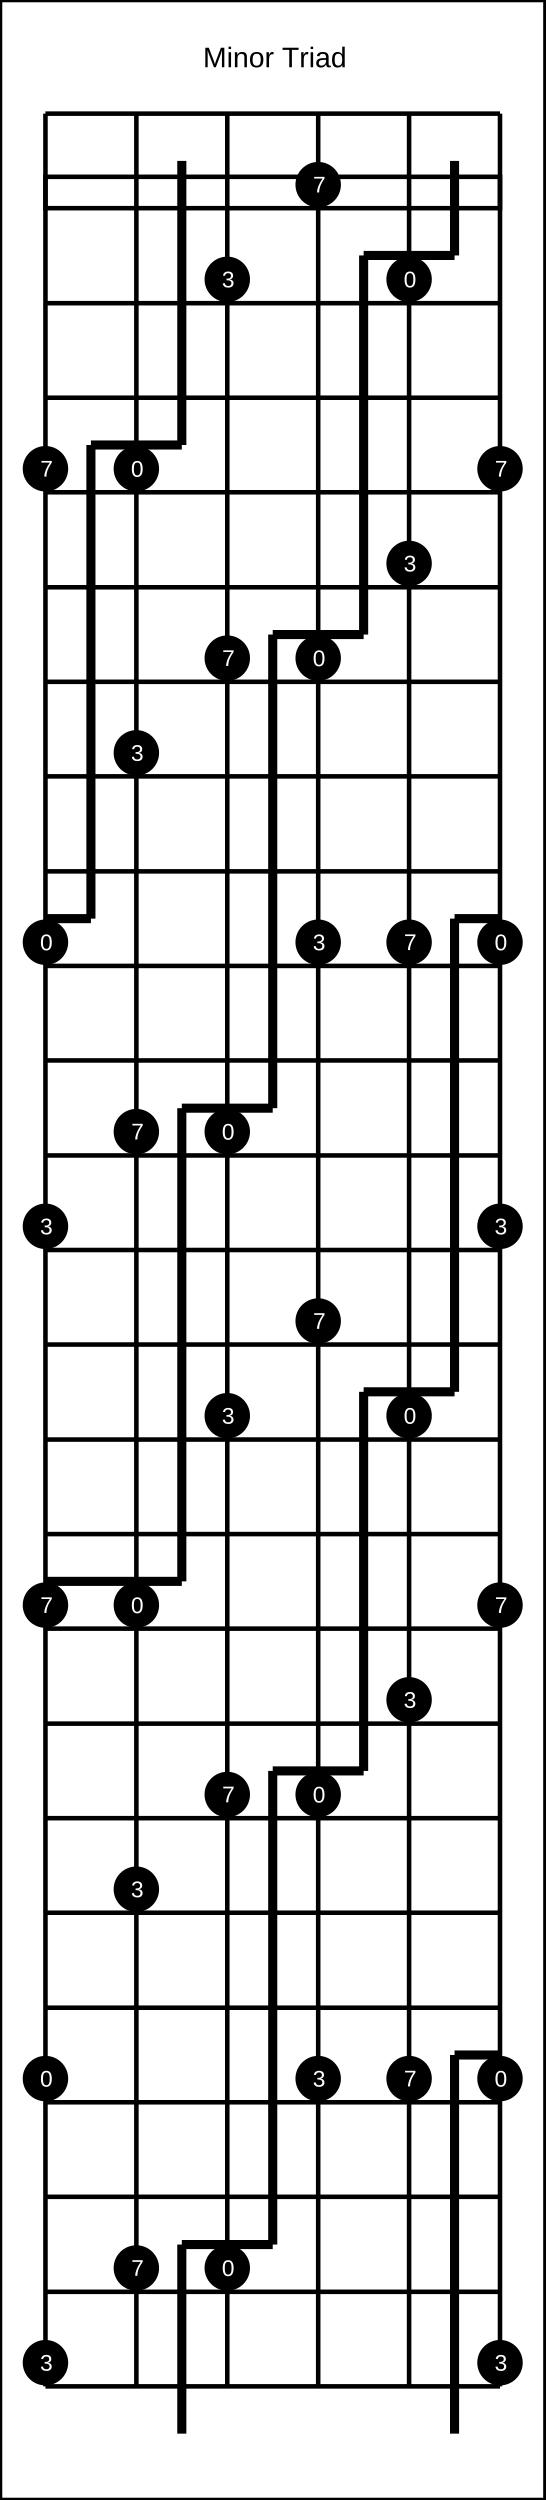
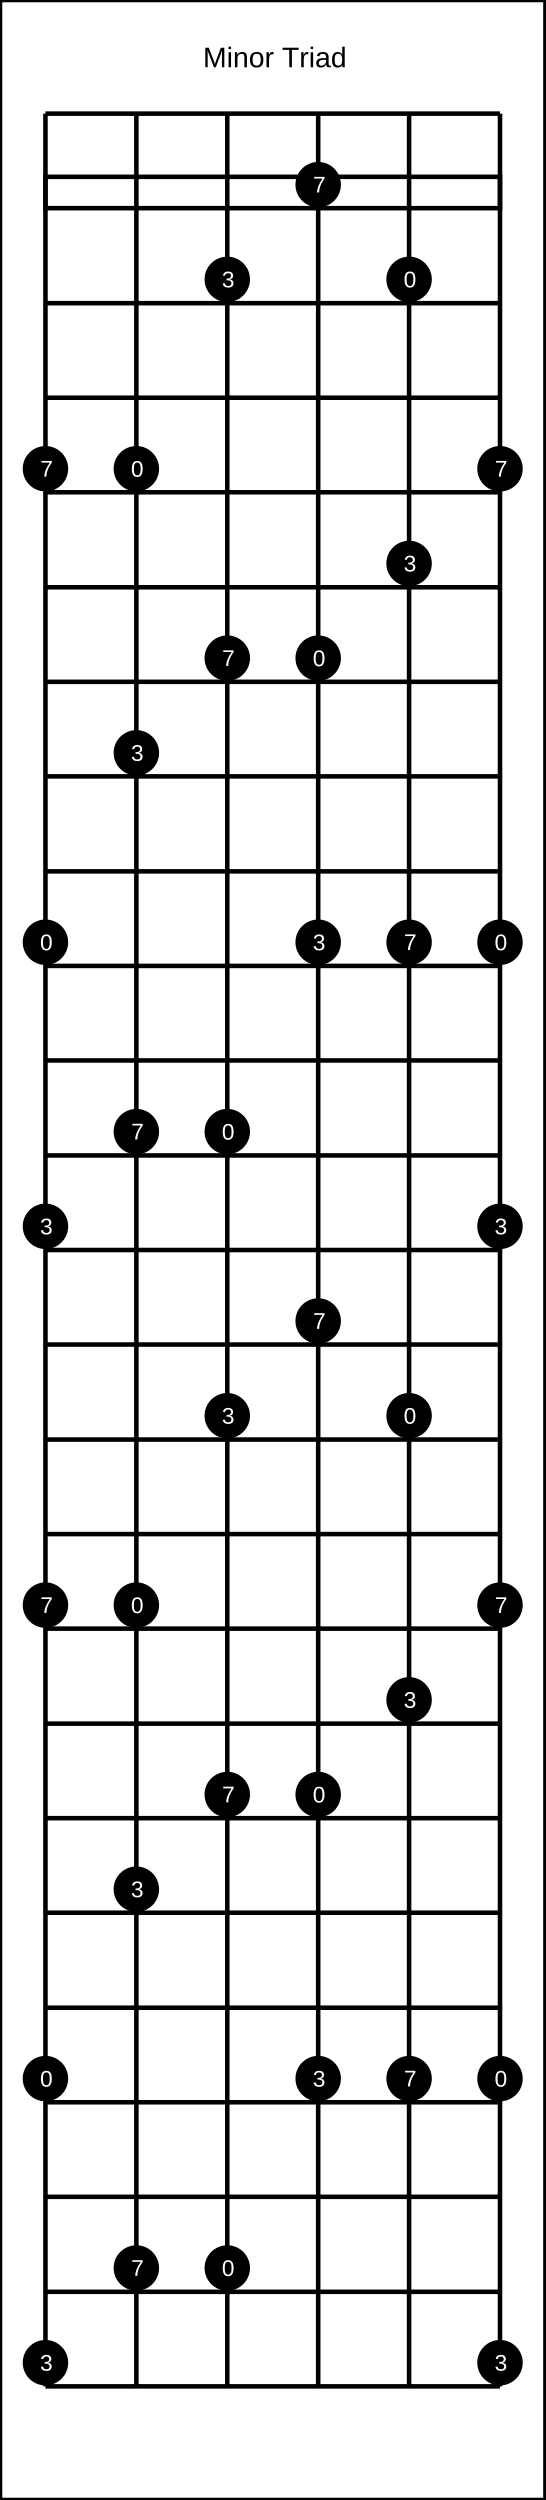
<svg xmlns="http://www.w3.org/2000/svg" xmlns:xlink="http://www.w3.org/1999/xlink" width="240pt" height="1100pt" viewBox="0 0 240 1100" version="1.1">
  <defs>
    <g>
      <symbol overflow="visible" id="glyph0-0">
        <path style="stroke:none;" d="M 1.25 -8.594 L 8.125 -8.594 L 8.125 0 L 1.25 0 Z M 1.719 -8.141 L 1.719 -0.469 L 7.656 -0.469 L 7.656 -8.141 Z M 1.719 -8.141 " />
      </symbol>
      <symbol overflow="visible" id="glyph0-1">
        <path style="stroke:none;" d="M 8.344 0 L 8.344 -5.734 C 8.344 -6.367 8.359 -6.977 8.391 -7.562 C 8.191 -6.832 8.016 -6.266 7.859 -5.859 L 5.641 0 L 4.812 0 L 2.562 -5.859 L 2.219 -6.891 L 2.016 -7.562 L 2.031 -6.891 L 2.062 -5.734 L 2.062 0 L 1.031 0 L 1.031 -8.594 L 2.562 -8.594 L 4.844 -2.641 C 4.926 -2.398 5.004 -2.141 5.078 -1.859 C 5.148 -1.586 5.203 -1.391 5.234 -1.266 C 5.266 -1.43 5.332 -1.68 5.438 -2.016 C 5.539 -2.348 5.609 -2.555 5.641 -2.641 L 7.891 -8.594 L 9.391 -8.594 L 9.391 0 Z M 8.344 0 " />
      </symbol>
      <symbol overflow="visible" id="glyph0-2">
        <path style="stroke:none;" d="M 0.844 -8.016 L 0.844 -9.062 L 1.938 -9.062 L 1.938 -8.016 Z M 0.844 0 L 0.844 -6.609 L 1.938 -6.609 L 1.938 0 Z M 0.844 0 " />
      </symbol>
      <symbol overflow="visible" id="glyph0-3">
        <path style="stroke:none;" d="M 5.031 0 L 5.031 -4.188 C 5.031 -4.625 4.988 -4.961 4.906 -5.203 C 4.82 -5.441 4.688 -5.613 4.5 -5.719 C 4.312 -5.82 4.035 -5.875 3.672 -5.875 C 3.141 -5.875 2.723 -5.691 2.422 -5.328 C 2.117 -4.973 1.969 -4.473 1.969 -3.828 L 1.969 0 L 0.859 0 L 0.859 -5.188 C 0.859 -5.957 0.848 -6.43 0.828 -6.609 L 1.875 -6.609 C 1.875 -6.586 1.875 -6.531 1.875 -6.438 C 1.883 -6.352 1.891 -6.25 1.891 -6.125 C 1.898 -6.008 1.91 -5.789 1.922 -5.469 L 1.938 -5.469 C 2.188 -5.926 2.477 -6.25 2.812 -6.438 C 3.145 -6.625 3.555 -6.719 4.047 -6.719 C 4.773 -6.719 5.305 -6.535 5.641 -6.172 C 5.973 -5.816 6.141 -5.227 6.141 -4.406 L 6.141 0 Z M 5.031 0 " />
      </symbol>
      <symbol overflow="visible" id="glyph0-4">
        <path style="stroke:none;" d="M 6.422 -3.312 C 6.422 -2.156 6.164 -1.289 5.656 -0.719 C 5.156 -0.156 4.422 0.125 3.453 0.125 C 2.484 0.125 1.754 -0.164 1.266 -0.75 C 0.773 -1.344 0.531 -2.195 0.531 -3.312 C 0.531 -5.582 1.516 -6.719 3.484 -6.719 C 4.492 -6.719 5.234 -6.441 5.703 -5.891 C 6.18 -5.336 6.422 -4.477 6.422 -3.312 Z M 5.281 -3.312 C 5.281 -4.219 5.145 -4.879 4.875 -5.297 C 4.602 -5.711 4.145 -5.922 3.5 -5.922 C 2.863 -5.922 2.398 -5.707 2.109 -5.281 C 1.816 -4.863 1.672 -4.207 1.672 -3.312 C 1.672 -2.438 1.812 -1.781 2.094 -1.344 C 2.383 -0.906 2.832 -0.688 3.438 -0.688 C 4.094 -0.688 4.562 -0.895 4.844 -1.312 C 5.133 -1.738 5.281 -2.406 5.281 -3.312 Z M 5.281 -3.312 " />
      </symbol>
      <symbol overflow="visible" id="glyph0-5">
        <path style="stroke:none;" d="M 0.859 0 L 0.859 -5.062 C 0.859 -5.531 0.848 -6.047 0.828 -6.609 L 1.875 -6.609 C 1.906 -5.859 1.922 -5.406 1.922 -5.25 L 1.938 -5.25 C 2.113 -5.82 2.316 -6.207 2.547 -6.406 C 2.773 -6.613 3.098 -6.719 3.516 -6.719 C 3.66 -6.719 3.805 -6.703 3.953 -6.672 L 3.953 -5.656 C 3.805 -5.695 3.613 -5.719 3.375 -5.719 C 2.914 -5.719 2.566 -5.52 2.328 -5.125 C 2.086 -4.738 1.969 -4.176 1.969 -3.438 L 1.969 0 Z M 0.859 0 " />
      </symbol>
      <symbol overflow="visible" id="glyph0-6">
        <path style="stroke:none;" d="" />
      </symbol>
      <symbol overflow="visible" id="glyph0-7">
        <path style="stroke:none;" d="M 4.391 -7.641 L 4.391 0 L 3.234 0 L 3.234 -7.641 L 0.281 -7.641 L 0.281 -8.594 L 7.344 -8.594 L 7.344 -7.641 Z M 4.391 -7.641 " />
      </symbol>
      <symbol overflow="visible" id="glyph0-8">
        <path style="stroke:none;" d="M 2.531 0.125 C 1.863 0.125 1.363 -0.047 1.031 -0.391 C 0.695 -0.742 0.531 -1.227 0.531 -1.844 C 0.531 -2.531 0.754 -3.055 1.203 -3.422 C 1.648 -3.785 2.375 -3.977 3.375 -4 L 4.859 -4.031 L 4.859 -4.391 C 4.859 -4.922 4.742 -5.301 4.516 -5.531 C 4.297 -5.77 3.941 -5.891 3.453 -5.891 C 2.953 -5.891 2.586 -5.805 2.359 -5.641 C 2.141 -5.473 2.008 -5.207 1.969 -4.844 L 0.828 -4.938 C 1.016 -6.125 1.895 -6.719 3.469 -6.719 C 4.301 -6.719 4.926 -6.523 5.344 -6.141 C 5.758 -5.766 5.969 -5.219 5.969 -4.5 L 5.969 -1.656 C 5.969 -1.332 6.008 -1.086 6.094 -0.922 C 6.188 -0.754 6.352 -0.672 6.594 -0.672 C 6.695 -0.672 6.816 -0.688 6.953 -0.719 L 6.953 -0.031 C 6.672 0.031 6.391 0.062 6.109 0.062 C 5.703 0.062 5.406 -0.039 5.219 -0.25 C 5.031 -0.469 4.926 -0.805 4.906 -1.266 L 4.859 -1.266 C 4.578 -0.754 4.25 -0.395 3.875 -0.188 C 3.508 0.02 3.062 0.125 2.531 0.125 Z M 2.781 -0.703 C 3.176 -0.703 3.531 -0.789 3.844 -0.969 C 4.164 -1.156 4.414 -1.406 4.594 -1.719 C 4.77 -2.039 4.859 -2.375 4.859 -2.719 L 4.859 -3.266 L 3.656 -3.234 C 3.145 -3.223 2.754 -3.172 2.484 -3.078 C 2.223 -2.984 2.02 -2.832 1.875 -2.625 C 1.727 -2.414 1.656 -2.148 1.656 -1.828 C 1.656 -1.461 1.75 -1.18 1.938 -0.984 C 2.133 -0.797 2.414 -0.703 2.781 -0.703 Z M 2.781 -0.703 " />
      </symbol>
      <symbol overflow="visible" id="glyph0-9">
        <path style="stroke:none;" d="M 5.016 -1.062 C 4.805 -0.633 4.535 -0.328 4.203 -0.141 C 3.867 0.035 3.453 0.125 2.953 0.125 C 2.117 0.125 1.504 -0.156 1.109 -0.719 C 0.723 -1.281 0.531 -2.129 0.531 -3.266 C 0.531 -5.566 1.336 -6.719 2.953 -6.719 C 3.453 -6.719 3.867 -6.625 4.203 -6.438 C 4.535 -6.258 4.805 -5.973 5.016 -5.578 L 5.016 -9.062 L 6.109 -9.062 L 6.109 -1.359 C 6.109 -0.672 6.117 -0.219 6.141 0 L 5.094 0 C 5.082 -0.062 5.066 -0.211 5.047 -0.453 C 5.035 -0.691 5.031 -0.895 5.031 -1.062 Z M 1.672 -3.312 C 1.672 -2.383 1.789 -1.719 2.031 -1.312 C 2.281 -0.914 2.68 -0.719 3.234 -0.719 C 3.859 -0.719 4.312 -0.93 4.594 -1.359 C 4.875 -1.797 5.016 -2.469 5.016 -3.375 C 5.016 -4.25 4.875 -4.891 4.594 -5.297 C 4.312 -5.711 3.863 -5.922 3.25 -5.922 C 2.695 -5.922 2.297 -5.711 2.047 -5.297 C 1.797 -4.891 1.672 -4.227 1.672 -3.312 Z M 1.672 -3.312 " />
      </symbol>
      <symbol overflow="visible" id="glyph1-0">
        <path style="stroke:none;" d="M 1 -6.875 L 6.5 -6.875 L 6.5 0 L 1 0 Z M 1.375 -6.516 L 1.375 -0.375 L 6.125 -0.375 L 6.125 -6.516 Z M 1.375 -6.516 " />
      </symbol>
      <symbol overflow="visible" id="glyph1-1">
        <path style="stroke:none;" d="M 5.172 -3.438 C 5.172 -2.289 4.969 -1.414 4.562 -0.812 C 4.156 -0.207 3.555 0.094 2.766 0.094 C 1.973 0.094 1.379 -0.203 0.984 -0.797 C 0.586 -1.398 0.391 -2.281 0.391 -3.438 C 0.391 -4.625 0.582 -5.508 0.969 -6.094 C 1.352 -6.688 1.961 -6.984 2.797 -6.984 C 3.609 -6.984 4.207 -6.688 4.594 -6.094 C 4.977 -5.5 5.172 -4.613 5.172 -3.438 Z M 4.281 -3.438 C 4.281 -4.438 4.164 -5.156 3.938 -5.594 C 3.707 -6.039 3.328 -6.266 2.797 -6.266 C 2.254 -6.266 1.863 -6.047 1.625 -5.609 C 1.395 -5.172 1.281 -4.445 1.281 -3.438 C 1.281 -2.469 1.398 -1.754 1.641 -1.297 C 1.879 -0.848 2.258 -0.625 2.781 -0.625 C 3.301 -0.625 3.68 -0.852 3.922 -1.312 C 4.16 -1.77 4.281 -2.477 4.281 -3.438 Z M 4.281 -3.438 " />
      </symbol>
      <symbol overflow="visible" id="glyph1-2">
        <path style="stroke:none;" d="M 5.125 -1.906 C 5.125 -1.27 4.922 -0.773 4.516 -0.422 C 4.109 -0.078 3.531 0.094 2.781 0.094 C 2.094 0.094 1.539 -0.062 1.125 -0.375 C 0.707 -0.688 0.457 -1.148 0.375 -1.766 L 1.297 -1.844 C 1.41 -1.031 1.906 -0.625 2.781 -0.625 C 3.227 -0.625 3.578 -0.734 3.828 -0.953 C 4.078 -1.172 4.203 -1.492 4.203 -1.922 C 4.203 -2.297 4.055 -2.586 3.766 -2.797 C 3.484 -3.016 3.07 -3.125 2.531 -3.125 L 2.031 -3.125 L 2.031 -3.875 L 2.516 -3.875 C 2.992 -3.875 3.363 -3.977 3.625 -4.188 C 3.895 -4.406 4.031 -4.695 4.031 -5.062 C 4.031 -5.438 3.922 -5.727 3.703 -5.938 C 3.484 -6.156 3.16 -6.266 2.734 -6.266 C 2.348 -6.266 2.035 -6.164 1.797 -5.969 C 1.555 -5.77 1.414 -5.488 1.375 -5.125 L 0.5 -5.188 C 0.562 -5.75 0.789 -6.188 1.188 -6.5 C 1.594 -6.82 2.113 -6.984 2.75 -6.984 C 3.438 -6.984 3.973 -6.82 4.359 -6.5 C 4.742 -6.176 4.938 -5.727 4.938 -5.156 C 4.938 -4.719 4.812 -4.359 4.562 -4.078 C 4.312 -3.805 3.953 -3.625 3.484 -3.531 L 3.484 -3.516 C 4.004 -3.453 4.406 -3.273 4.688 -2.984 C 4.977 -2.703 5.125 -2.344 5.125 -1.906 Z M 5.125 -1.906 " />
      </symbol>
      <symbol overflow="visible" id="glyph1-3">
        <path style="stroke:none;" d="M 5.062 -6.172 C 4.352 -5.098 3.852 -4.254 3.562 -3.641 C 3.281 -3.035 3.066 -2.438 2.922 -1.844 C 2.773 -1.25 2.703 -0.633 2.703 0 L 1.781 0 C 1.781 -0.875 1.969 -1.797 2.344 -2.766 C 2.719 -3.742 3.336 -4.867 4.203 -6.141 L 0.516 -6.141 L 0.516 -6.875 L 5.062 -6.875 Z M 5.062 -6.172 " />
      </symbol>
    </g>
  </defs>
-   <g id="surface61">
+   <g id="surface76">
    <path style="fill:none;stroke-width:0.01;stroke-linecap:butt;stroke-linejoin:miter;stroke:rgb(0%,0%,0%);stroke-opacity:1;stroke-miterlimit:10;" d="M 0 0 L 1.2 0 L 1.2 5.5 L 0 5.5 Z M 0 0 " transform="matrix(200,0,0,200,0,0)" />
    <g style="fill:rgb(0%,0%,0%);fill-opacity:1;">
      <use xlink:href="#glyph0-1" x="89.312" y="29.59" />
      <use xlink:href="#glyph0-2" x="99.725" y="29.59" />
      <use xlink:href="#glyph0-3" x="102.502" y="29.59" />
      <use xlink:href="#glyph0-4" x="109.454" y="29.59" />
      <use xlink:href="#glyph0-5" x="116.406" y="29.59" />
      <use xlink:href="#glyph0-6" x="120.569" y="29.59" />
      <use xlink:href="#glyph0-7" x="124.042" y="29.59" />
      <use xlink:href="#glyph0-5" x="131.677" y="29.59" />
      <use xlink:href="#glyph0-2" x="135.84" y="29.59" />
      <use xlink:href="#glyph0-8" x="138.617" y="29.59" />
      <use xlink:href="#glyph0-9" x="145.569" y="29.59" />
    </g>
    <path style="fill:none;stroke-width:0.01;stroke-linecap:butt;stroke-linejoin:miter;stroke:rgb(100%,100%,100%);stroke-opacity:1;stroke-miterlimit:10;" d="M 0 0 L 1 0 L 1 5 L 0 5 Z M 0 0 " transform="matrix(200,0,0,200,20,50)" />
    <path style="fill:none;stroke-width:0.01;stroke-linecap:butt;stroke-linejoin:miter;stroke:rgb(0%,0%,0%);stroke-opacity:1;stroke-miterlimit:10;" d="M 0 0.139 L 1 0.139 L 1 0.208 L 0 0.208 Z M 0 0 L 1 0 M 0 0.208 L 1 0.208 M 0 0.417 L 1 0.417 M 0 0.625 L 1 0.625 M 0 0.833 L 1 0.833 M 0 1.042 L 1 1.042 M 0 1.25 L 1 1.25 M 0 1.458 L 1 1.458 M 0 1.667 L 1 1.667 M 0 1.875 L 1 1.875 M 0 2.083 L 1 2.083 M 0 2.292 L 1 2.292 M 0 2.5 L 1 2.5 M 0 2.708 L 1 2.708 M 0 2.917 L 1 2.917 M 0 3.125 L 1 3.125 M 0 3.333 L 1 3.333 M 0 3.542 L 1 3.542 M 0 3.75 L 1 3.75 M 0 3.958 L 1 3.958 M 0 4.167 L 1 4.167 M 0 4.375 L 1 4.375 M 0 4.583 L 1 4.583 M 0 4.792 L 1 4.792 M 0 5 L 1 5 " transform="matrix(200,0,0,200,20,50)" />
    <path style="fill:none;stroke-width:0.01;stroke-linecap:butt;stroke-linejoin:miter;stroke:rgb(0%,0%,0%);stroke-opacity:1;stroke-miterlimit:10;" d="M 0 0 L 0 5 M 0.2 0 L 0.2 5 M 0.4 0 L 0.4 5 M 0.6 0 L 0.6 5 M 0.8 0 L 0.8 5 M 1 0 L 1 5 " transform="matrix(200,0,0,200,20,50)" />
-     <path style="fill:none;stroke-width:0.02;stroke-linecap:butt;stroke-linejoin:miter;stroke:rgb(0%,0%,0%);stroke-opacity:1;stroke-miterlimit:10;" d="M 0.3 0.104 L 0.3 0.312 M 0.3 0.312 L 0.3 0.521 M 0.3 0.521 L 0.3 0.729 M 0.3 0.729 L 0.1 0.729 M 0.1 0.729 L 0.1 0.938 M 0.1 0.938 L 0.1 1.146 M 0.1 1.146 L 0.1 1.354 M 0.1 1.354 L 0.1 1.562 M 0.1 1.562 L 0.1 1.771 M 0.1 1.771 L 0 1.771 M 0 1.771 " transform="matrix(200,0,0,200,20,50)" />
-     <path style="fill:none;stroke-width:0.02;stroke-linecap:butt;stroke-linejoin:miter;stroke:rgb(0%,0%,0%);stroke-opacity:1;stroke-miterlimit:10;" d="M 0.9 0.104 L 0.9 0.312 M 0.9 0.312 L 0.7 0.312 M 0.7 0.312 L 0.7 1.146 M 0.7 1.146 L 0.5 1.146 M 0.5 1.146 L 0.5 2.188 M 0.5 2.188 L 0.3 2.188 M 0.3 2.188 L 0.3 3.229 M 0.3 3.229 L 0.1 3.229 M 0.1 3.229 L 0 3.229 M 0 3.229 " transform="matrix(200,0,0,200,20,50)" />
-     <path style="fill:none;stroke-width:0.02;stroke-linecap:butt;stroke-linejoin:miter;stroke:rgb(0%,0%,0%);stroke-opacity:1;stroke-miterlimit:10;" d="M 1 1.771 L 0.9 1.771 M 0.9 1.771 L 0.9 2.812 M 0.9 2.812 L 0.7 2.812 M 0.7 2.812 L 0.7 3.646 M 0.7 3.646 L 0.5 3.646 M 0.5 3.646 L 0.5 4.688 M 0.5 4.688 L 0.3 4.688 M 0.3 4.688 L 0.3 5.104 M 0.3 5.104 " transform="matrix(200,0,0,200,20,50)" />
-     <path style="fill:none;stroke-width:0.02;stroke-linecap:butt;stroke-linejoin:miter;stroke:rgb(0%,0%,0%);stroke-opacity:1;stroke-miterlimit:10;" d="M 1 4.271 L 0.9 4.271 M 0.9 4.271 L 0.9 5.104 M 0.9 5.104 " transform="matrix(200,0,0,200,20,50)" />
    <path style=" stroke:none;fill-rule:nonzero;fill:rgb(0%,0%,0%);fill-opacity:1;" d="M 30 414.582 C 30 420.105 25.523 424.582 20 424.582 C 14.477 424.582 10 420.105 10 414.582 C 10 409.059 14.477 404.582 20 404.582 C 25.523 404.582 30 409.059 30 414.582 " />
    <g style="fill:rgb(100%,100%,100%);fill-opacity:1;">
      <use xlink:href="#glyph1-1" x="17.609" y="418.125" />
    </g>
    <path style=" stroke:none;fill-rule:nonzero;fill:rgb(0%,0%,0%);fill-opacity:1;" d="M 23.172 418.125 L 30 914.582 C 30 920.105 25.523 924.582 20 924.582 C 14.477 924.582 10 920.105 10 914.582 C 10 909.059 14.477 904.582 20 904.582 C 25.523 904.582 30 909.059 30 914.582 " />
    <g style="fill:rgb(100%,100%,100%);fill-opacity:1;">
      <use xlink:href="#glyph1-1" x="17.609" y="918.125" />
    </g>
    <path style=" stroke:none;fill-rule:nonzero;fill:rgb(0%,0%,0%);fill-opacity:1;" d="M 23.172 918.125 L 70 206.25 C 70 211.773 65.523 216.25 60 216.25 C 54.477 216.25 50 211.773 50 206.25 C 50 200.727 54.477 196.25 60 196.25 C 65.523 196.25 70 200.727 70 206.25 " />
    <g style="fill:rgb(100%,100%,100%);fill-opacity:1;">
      <use xlink:href="#glyph1-1" x="57.609" y="209.789" />
    </g>
    <path style=" stroke:none;fill-rule:nonzero;fill:rgb(0%,0%,0%);fill-opacity:1;" d="M 63.172 209.789 L 70 706.25 C 70 711.773 65.523 716.25 60 716.25 C 54.477 716.25 50 711.773 50 706.25 C 50 700.727 54.477 696.25 60 696.25 C 65.523 696.25 70 700.727 70 706.25 " />
    <g style="fill:rgb(100%,100%,100%);fill-opacity:1;">
      <use xlink:href="#glyph1-1" x="57.609" y="709.789" />
    </g>
    <path style=" stroke:none;fill-rule:nonzero;fill:rgb(0%,0%,0%);fill-opacity:1;" d="M 63.172 709.789 L 110 497.918 C 110 503.441 105.523 507.918 100 507.918 C 94.477 507.918 90 503.441 90 497.918 C 90 492.395 94.477 487.918 100 487.918 C 105.523 487.918 110 492.395 110 497.918 " />
    <g style="fill:rgb(100%,100%,100%);fill-opacity:1;">
      <use xlink:href="#glyph1-1" x="97.609" y="501.457" />
    </g>
    <path style=" stroke:none;fill-rule:nonzero;fill:rgb(0%,0%,0%);fill-opacity:1;" d="M 103.172 501.457 L 110 997.918 C 110 1003.441 105.523 1007.918 100 1007.918 C 94.477 1007.918 90 1003.441 90 997.918 C 90 992.395 94.477 987.918 100 987.918 C 105.523 987.918 110 992.395 110 997.918 " />
    <g style="fill:rgb(100%,100%,100%);fill-opacity:1;">
      <use xlink:href="#glyph1-1" x="97.609" y="1001.457" />
    </g>
    <path style=" stroke:none;fill-rule:nonzero;fill:rgb(0%,0%,0%);fill-opacity:1;" d="M 103.172 1001.457 L 150 289.582 C 150 295.105 145.523 299.582 140 299.582 C 134.477 299.582 130 295.105 130 289.582 C 130 284.059 134.477 279.582 140 279.582 C 145.523 279.582 150 284.059 150 289.582 " />
    <g style="fill:rgb(100%,100%,100%);fill-opacity:1;">
      <use xlink:href="#glyph1-1" x="137.609" y="293.125" />
    </g>
    <path style=" stroke:none;fill-rule:nonzero;fill:rgb(0%,0%,0%);fill-opacity:1;" d="M 143.172 293.125 L 150 789.582 C 150 795.105 145.523 799.582 140 799.582 C 134.477 799.582 130 795.105 130 789.582 C 130 784.059 134.477 779.582 140 779.582 C 145.523 779.582 150 784.059 150 789.582 " />
    <g style="fill:rgb(100%,100%,100%);fill-opacity:1;">
      <use xlink:href="#glyph1-1" x="137.609" y="793.125" />
    </g>
    <path style=" stroke:none;fill-rule:nonzero;fill:rgb(0%,0%,0%);fill-opacity:1;" d="M 143.172 793.125 L 190 122.918 C 190 128.441 185.523 132.918 180 132.918 C 174.477 132.918 170 128.441 170 122.918 C 170 117.395 174.477 112.918 180 112.918 C 185.523 112.918 190 117.395 190 122.918 " />
    <g style="fill:rgb(100%,100%,100%);fill-opacity:1;">
      <use xlink:href="#glyph1-1" x="177.609" y="126.457" />
    </g>
    <path style=" stroke:none;fill-rule:nonzero;fill:rgb(0%,0%,0%);fill-opacity:1;" d="M 183.172 126.457 L 190 622.918 C 190 628.441 185.523 632.918 180 632.918 C 174.477 632.918 170 628.441 170 622.918 C 170 617.395 174.477 612.918 180 612.918 C 185.523 612.918 190 617.395 190 622.918 " />
    <g style="fill:rgb(100%,100%,100%);fill-opacity:1;">
      <use xlink:href="#glyph1-1" x="177.609" y="626.457" />
    </g>
    <path style=" stroke:none;fill-rule:nonzero;fill:rgb(0%,0%,0%);fill-opacity:1;" d="M 183.172 626.457 L 230 414.582 C 230 420.105 225.523 424.582 220 424.582 C 214.477 424.582 210 420.105 210 414.582 C 210 409.059 214.477 404.582 220 404.582 C 225.523 404.582 230 409.059 230 414.582 " />
    <g style="fill:rgb(100%,100%,100%);fill-opacity:1;">
      <use xlink:href="#glyph1-1" x="217.609" y="418.125" />
    </g>
    <path style=" stroke:none;fill-rule:nonzero;fill:rgb(0%,0%,0%);fill-opacity:1;" d="M 223.172 418.125 L 230 914.582 C 230 920.105 225.523 924.582 220 924.582 C 214.477 924.582 210 920.105 210 914.582 C 210 909.059 214.477 904.582 220 904.582 C 225.523 904.582 230 909.059 230 914.582 " />
    <g style="fill:rgb(100%,100%,100%);fill-opacity:1;">
      <use xlink:href="#glyph1-1" x="217.609" y="918.125" />
    </g>
    <path style=" stroke:none;fill-rule:nonzero;fill:rgb(0%,0%,0%);fill-opacity:1;" d="M 223.172 918.125 L 30 539.582 C 30 545.105 25.523 549.582 20 549.582 C 14.477 549.582 10 545.105 10 539.582 C 10 534.059 14.477 529.582 20 529.582 C 25.523 529.582 30 534.059 30 539.582 " />
    <g style="fill:rgb(100%,100%,100%);fill-opacity:1;">
      <use xlink:href="#glyph1-2" x="17.629" y="543.125" />
    </g>
    <path style=" stroke:none;fill-rule:nonzero;fill:rgb(0%,0%,0%);fill-opacity:1;" d="M 23.191 543.125 L 30 1039.582 C 30 1045.105 25.523 1049.582 20 1049.582 C 14.477 1049.582 10 1045.105 10 1039.582 C 10 1034.059 14.477 1029.582 20 1029.582 C 25.523 1029.582 30 1034.059 30 1039.582 " />
    <g style="fill:rgb(100%,100%,100%);fill-opacity:1;">
      <use xlink:href="#glyph1-2" x="17.629" y="1043.125" />
    </g>
    <path style=" stroke:none;fill-rule:nonzero;fill:rgb(0%,0%,0%);fill-opacity:1;" d="M 23.191 1043.125 L 70 331.25 C 70 336.773 65.523 341.25 60 341.25 C 54.477 341.25 50 336.773 50 331.25 C 50 325.727 54.477 321.25 60 321.25 C 65.523 321.25 70 325.727 70 331.25 " />
    <g style="fill:rgb(100%,100%,100%);fill-opacity:1;">
      <use xlink:href="#glyph1-2" x="57.629" y="334.789" />
    </g>
    <path style=" stroke:none;fill-rule:nonzero;fill:rgb(0%,0%,0%);fill-opacity:1;" d="M 63.191 334.789 L 70 831.25 C 70 836.773 65.523 841.25 60 841.25 C 54.477 841.25 50 836.773 50 831.25 C 50 825.727 54.477 821.25 60 821.25 C 65.523 821.25 70 825.727 70 831.25 " />
    <g style="fill:rgb(100%,100%,100%);fill-opacity:1;">
      <use xlink:href="#glyph1-2" x="57.629" y="834.789" />
    </g>
    <path style=" stroke:none;fill-rule:nonzero;fill:rgb(0%,0%,0%);fill-opacity:1;" d="M 63.191 834.789 L 110 122.918 C 110 128.441 105.523 132.918 100 132.918 C 94.477 132.918 90 128.441 90 122.918 C 90 117.395 94.477 112.918 100 112.918 C 105.523 112.918 110 117.395 110 122.918 " />
    <g style="fill:rgb(100%,100%,100%);fill-opacity:1;">
      <use xlink:href="#glyph1-2" x="97.629" y="126.457" />
    </g>
    <path style=" stroke:none;fill-rule:nonzero;fill:rgb(0%,0%,0%);fill-opacity:1;" d="M 103.191 126.457 L 110 622.918 C 110 628.441 105.523 632.918 100 632.918 C 94.477 632.918 90 628.441 90 622.918 C 90 617.395 94.477 612.918 100 612.918 C 105.523 612.918 110 617.395 110 622.918 " />
    <g style="fill:rgb(100%,100%,100%);fill-opacity:1;">
      <use xlink:href="#glyph1-2" x="97.629" y="626.457" />
    </g>
    <path style=" stroke:none;fill-rule:nonzero;fill:rgb(0%,0%,0%);fill-opacity:1;" d="M 103.191 626.457 L 150 414.582 C 150 420.105 145.523 424.582 140 424.582 C 134.477 424.582 130 420.105 130 414.582 C 130 409.059 134.477 404.582 140 404.582 C 145.523 404.582 150 409.059 150 414.582 " />
    <g style="fill:rgb(100%,100%,100%);fill-opacity:1;">
      <use xlink:href="#glyph1-2" x="137.629" y="418.125" />
    </g>
    <path style=" stroke:none;fill-rule:nonzero;fill:rgb(0%,0%,0%);fill-opacity:1;" d="M 143.191 418.125 L 150 914.582 C 150 920.105 145.523 924.582 140 924.582 C 134.477 924.582 130 920.105 130 914.582 C 130 909.059 134.477 904.582 140 904.582 C 145.523 904.582 150 909.059 150 914.582 " />
    <g style="fill:rgb(100%,100%,100%);fill-opacity:1;">
      <use xlink:href="#glyph1-2" x="137.629" y="918.125" />
    </g>
    <path style=" stroke:none;fill-rule:nonzero;fill:rgb(0%,0%,0%);fill-opacity:1;" d="M 143.191 918.125 L 190 247.918 C 190 253.441 185.523 257.918 180 257.918 C 174.477 257.918 170 253.441 170 247.918 C 170 242.395 174.477 237.918 180 237.918 C 185.523 237.918 190 242.395 190 247.918 " />
    <g style="fill:rgb(100%,100%,100%);fill-opacity:1;">
      <use xlink:href="#glyph1-2" x="177.629" y="251.457" />
    </g>
    <path style=" stroke:none;fill-rule:nonzero;fill:rgb(0%,0%,0%);fill-opacity:1;" d="M 183.191 251.457 L 190 747.918 C 190 753.441 185.523 757.918 180 757.918 C 174.477 757.918 170 753.441 170 747.918 C 170 742.395 174.477 737.918 180 737.918 C 185.523 737.918 190 742.395 190 747.918 " />
    <g style="fill:rgb(100%,100%,100%);fill-opacity:1;">
      <use xlink:href="#glyph1-2" x="177.629" y="751.457" />
    </g>
    <path style=" stroke:none;fill-rule:nonzero;fill:rgb(0%,0%,0%);fill-opacity:1;" d="M 183.191 751.457 L 230 539.582 C 230 545.105 225.523 549.582 220 549.582 C 214.477 549.582 210 545.105 210 539.582 C 210 534.059 214.477 529.582 220 529.582 C 225.523 529.582 230 534.059 230 539.582 " />
    <g style="fill:rgb(100%,100%,100%);fill-opacity:1;">
      <use xlink:href="#glyph1-2" x="217.629" y="543.125" />
    </g>
    <path style=" stroke:none;fill-rule:nonzero;fill:rgb(0%,0%,0%);fill-opacity:1;" d="M 223.191 543.125 L 230 1039.582 C 230 1045.105 225.523 1049.582 220 1049.582 C 214.477 1049.582 210 1045.105 210 1039.582 C 210 1034.059 214.477 1029.582 220 1029.582 C 225.523 1029.582 230 1034.059 230 1039.582 " />
    <g style="fill:rgb(100%,100%,100%);fill-opacity:1;">
      <use xlink:href="#glyph1-2" x="217.629" y="1043.125" />
    </g>
    <path style=" stroke:none;fill-rule:nonzero;fill:rgb(0%,0%,0%);fill-opacity:1;" d="M 223.191 1043.125 L 30 206.25 C 30 211.773 25.523 216.25 20 216.25 C 14.477 216.25 10 211.773 10 206.25 C 10 200.727 14.477 196.25 20 196.25 C 25.523 196.25 30 200.727 30 206.25 " />
    <g style="fill:rgb(100%,100%,100%);fill-opacity:1;">
      <use xlink:href="#glyph1-3" x="17.727" y="209.691" />
    </g>
    <path style=" stroke:none;fill-rule:nonzero;fill:rgb(0%,0%,0%);fill-opacity:1;" d="M 23.289 209.691 L 30 706.25 C 30 711.773 25.523 716.25 20 716.25 C 14.477 716.25 10 711.773 10 706.25 C 10 700.727 14.477 696.25 20 696.25 C 25.523 696.25 30 700.727 30 706.25 " />
    <g style="fill:rgb(100%,100%,100%);fill-opacity:1;">
      <use xlink:href="#glyph1-3" x="17.727" y="709.691" />
    </g>
    <path style=" stroke:none;fill-rule:nonzero;fill:rgb(0%,0%,0%);fill-opacity:1;" d="M 23.289 709.691 L 70 497.918 C 70 503.441 65.523 507.918 60 507.918 C 54.477 507.918 50 503.441 50 497.918 C 50 492.395 54.477 487.918 60 487.918 C 65.523 487.918 70 492.395 70 497.918 " />
    <g style="fill:rgb(100%,100%,100%);fill-opacity:1;">
      <use xlink:href="#glyph1-3" x="57.727" y="501.355" />
    </g>
    <path style=" stroke:none;fill-rule:nonzero;fill:rgb(0%,0%,0%);fill-opacity:1;" d="M 63.289 501.355 L 70 997.918 C 70 1003.441 65.523 1007.918 60 1007.918 C 54.477 1007.918 50 1003.441 50 997.918 C 50 992.395 54.477 987.918 60 987.918 C 65.523 987.918 70 992.395 70 997.918 " />
    <g style="fill:rgb(100%,100%,100%);fill-opacity:1;">
      <use xlink:href="#glyph1-3" x="57.727" y="1001.355" />
    </g>
    <path style=" stroke:none;fill-rule:nonzero;fill:rgb(0%,0%,0%);fill-opacity:1;" d="M 63.289 1001.355 L 110 289.582 C 110 295.105 105.523 299.582 100 299.582 C 94.477 299.582 90 295.105 90 289.582 C 90 284.059 94.477 279.582 100 279.582 C 105.523 279.582 110 284.059 110 289.582 " />
    <g style="fill:rgb(100%,100%,100%);fill-opacity:1;">
      <use xlink:href="#glyph1-3" x="97.727" y="293.023" />
    </g>
    <path style=" stroke:none;fill-rule:nonzero;fill:rgb(0%,0%,0%);fill-opacity:1;" d="M 103.289 293.023 L 110 789.582 C 110 795.105 105.523 799.582 100 799.582 C 94.477 799.582 90 795.105 90 789.582 C 90 784.059 94.477 779.582 100 779.582 C 105.523 779.582 110 784.059 110 789.582 " />
    <g style="fill:rgb(100%,100%,100%);fill-opacity:1;">
      <use xlink:href="#glyph1-3" x="97.727" y="793.023" />
    </g>
    <path style=" stroke:none;fill-rule:nonzero;fill:rgb(0%,0%,0%);fill-opacity:1;" d="M 103.289 793.023 L 150 81.25 C 150 86.773 145.523 91.25 140 91.25 C 134.477 91.25 130 86.773 130 81.25 C 130 75.727 134.477 71.25 140 71.25 C 145.523 71.25 150 75.727 150 81.25 " />
    <g style="fill:rgb(100%,100%,100%);fill-opacity:1;">
      <use xlink:href="#glyph1-3" x="137.727" y="84.691" />
    </g>
    <path style=" stroke:none;fill-rule:nonzero;fill:rgb(0%,0%,0%);fill-opacity:1;" d="M 143.289 84.691 L 150 581.25 C 150 586.773 145.523 591.25 140 591.25 C 134.477 591.25 130 586.773 130 581.25 C 130 575.727 134.477 571.25 140 571.25 C 145.523 571.25 150 575.727 150 581.25 " />
    <g style="fill:rgb(100%,100%,100%);fill-opacity:1;">
      <use xlink:href="#glyph1-3" x="137.727" y="584.691" />
    </g>
    <path style=" stroke:none;fill-rule:nonzero;fill:rgb(0%,0%,0%);fill-opacity:1;" d="M 143.289 584.691 L 190 414.582 C 190 420.105 185.523 424.582 180 424.582 C 174.477 424.582 170 420.105 170 414.582 C 170 409.059 174.477 404.582 180 404.582 C 185.523 404.582 190 409.059 190 414.582 " />
    <g style="fill:rgb(100%,100%,100%);fill-opacity:1;">
      <use xlink:href="#glyph1-3" x="177.727" y="418.023" />
    </g>
    <path style=" stroke:none;fill-rule:nonzero;fill:rgb(0%,0%,0%);fill-opacity:1;" d="M 183.289 418.023 L 190 914.582 C 190 920.105 185.523 924.582 180 924.582 C 174.477 924.582 170 920.105 170 914.582 C 170 909.059 174.477 904.582 180 904.582 C 185.523 904.582 190 909.059 190 914.582 " />
    <g style="fill:rgb(100%,100%,100%);fill-opacity:1;">
      <use xlink:href="#glyph1-3" x="177.727" y="918.023" />
    </g>
    <path style=" stroke:none;fill-rule:nonzero;fill:rgb(0%,0%,0%);fill-opacity:1;" d="M 183.289 918.023 L 230 206.25 C 230 211.773 225.523 216.25 220 216.25 C 214.477 216.25 210 211.773 210 206.25 C 210 200.727 214.477 196.25 220 196.25 C 225.523 196.25 230 200.727 230 206.25 " />
    <g style="fill:rgb(100%,100%,100%);fill-opacity:1;">
      <use xlink:href="#glyph1-3" x="217.727" y="209.691" />
    </g>
    <path style=" stroke:none;fill-rule:nonzero;fill:rgb(0%,0%,0%);fill-opacity:1;" d="M 223.289 209.691 L 230 706.25 C 230 711.773 225.523 716.25 220 716.25 C 214.477 716.25 210 711.773 210 706.25 C 210 700.727 214.477 696.25 220 696.25 C 225.523 696.25 230 700.727 230 706.25 " />
    <g style="fill:rgb(100%,100%,100%);fill-opacity:1;">
      <use xlink:href="#glyph1-3" x="217.727" y="709.691" />
    </g>
  </g>
</svg>
